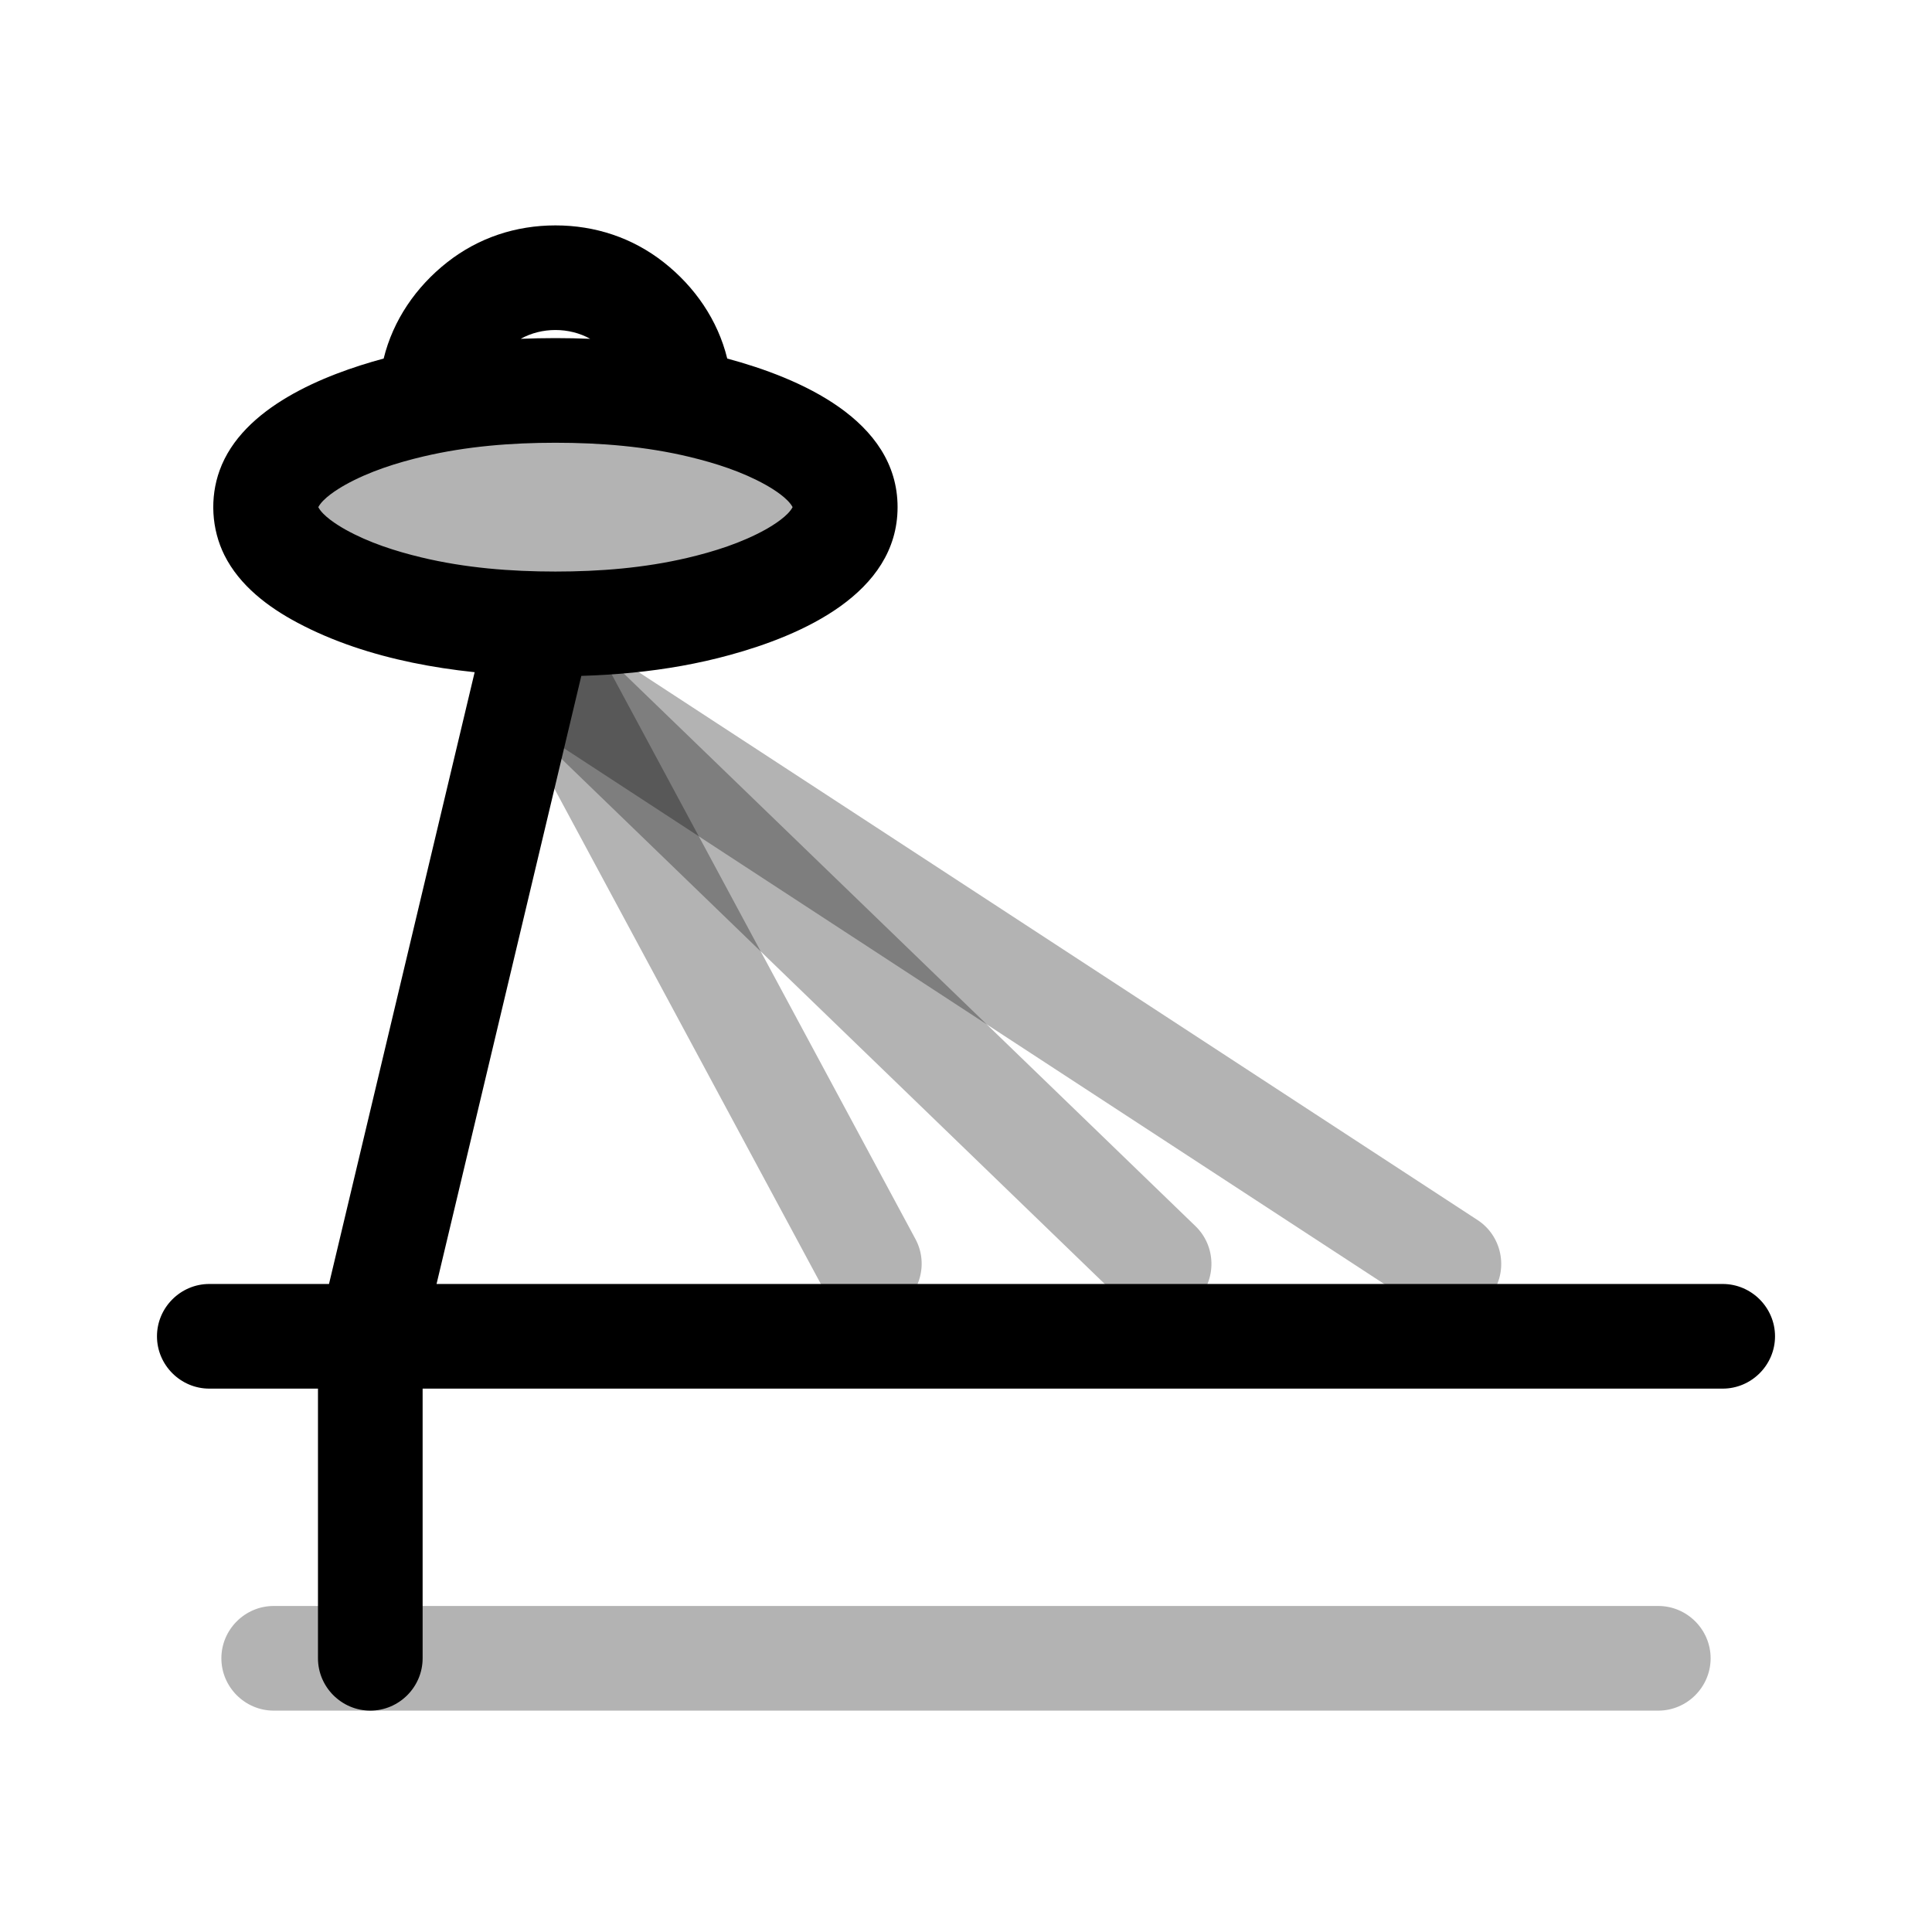
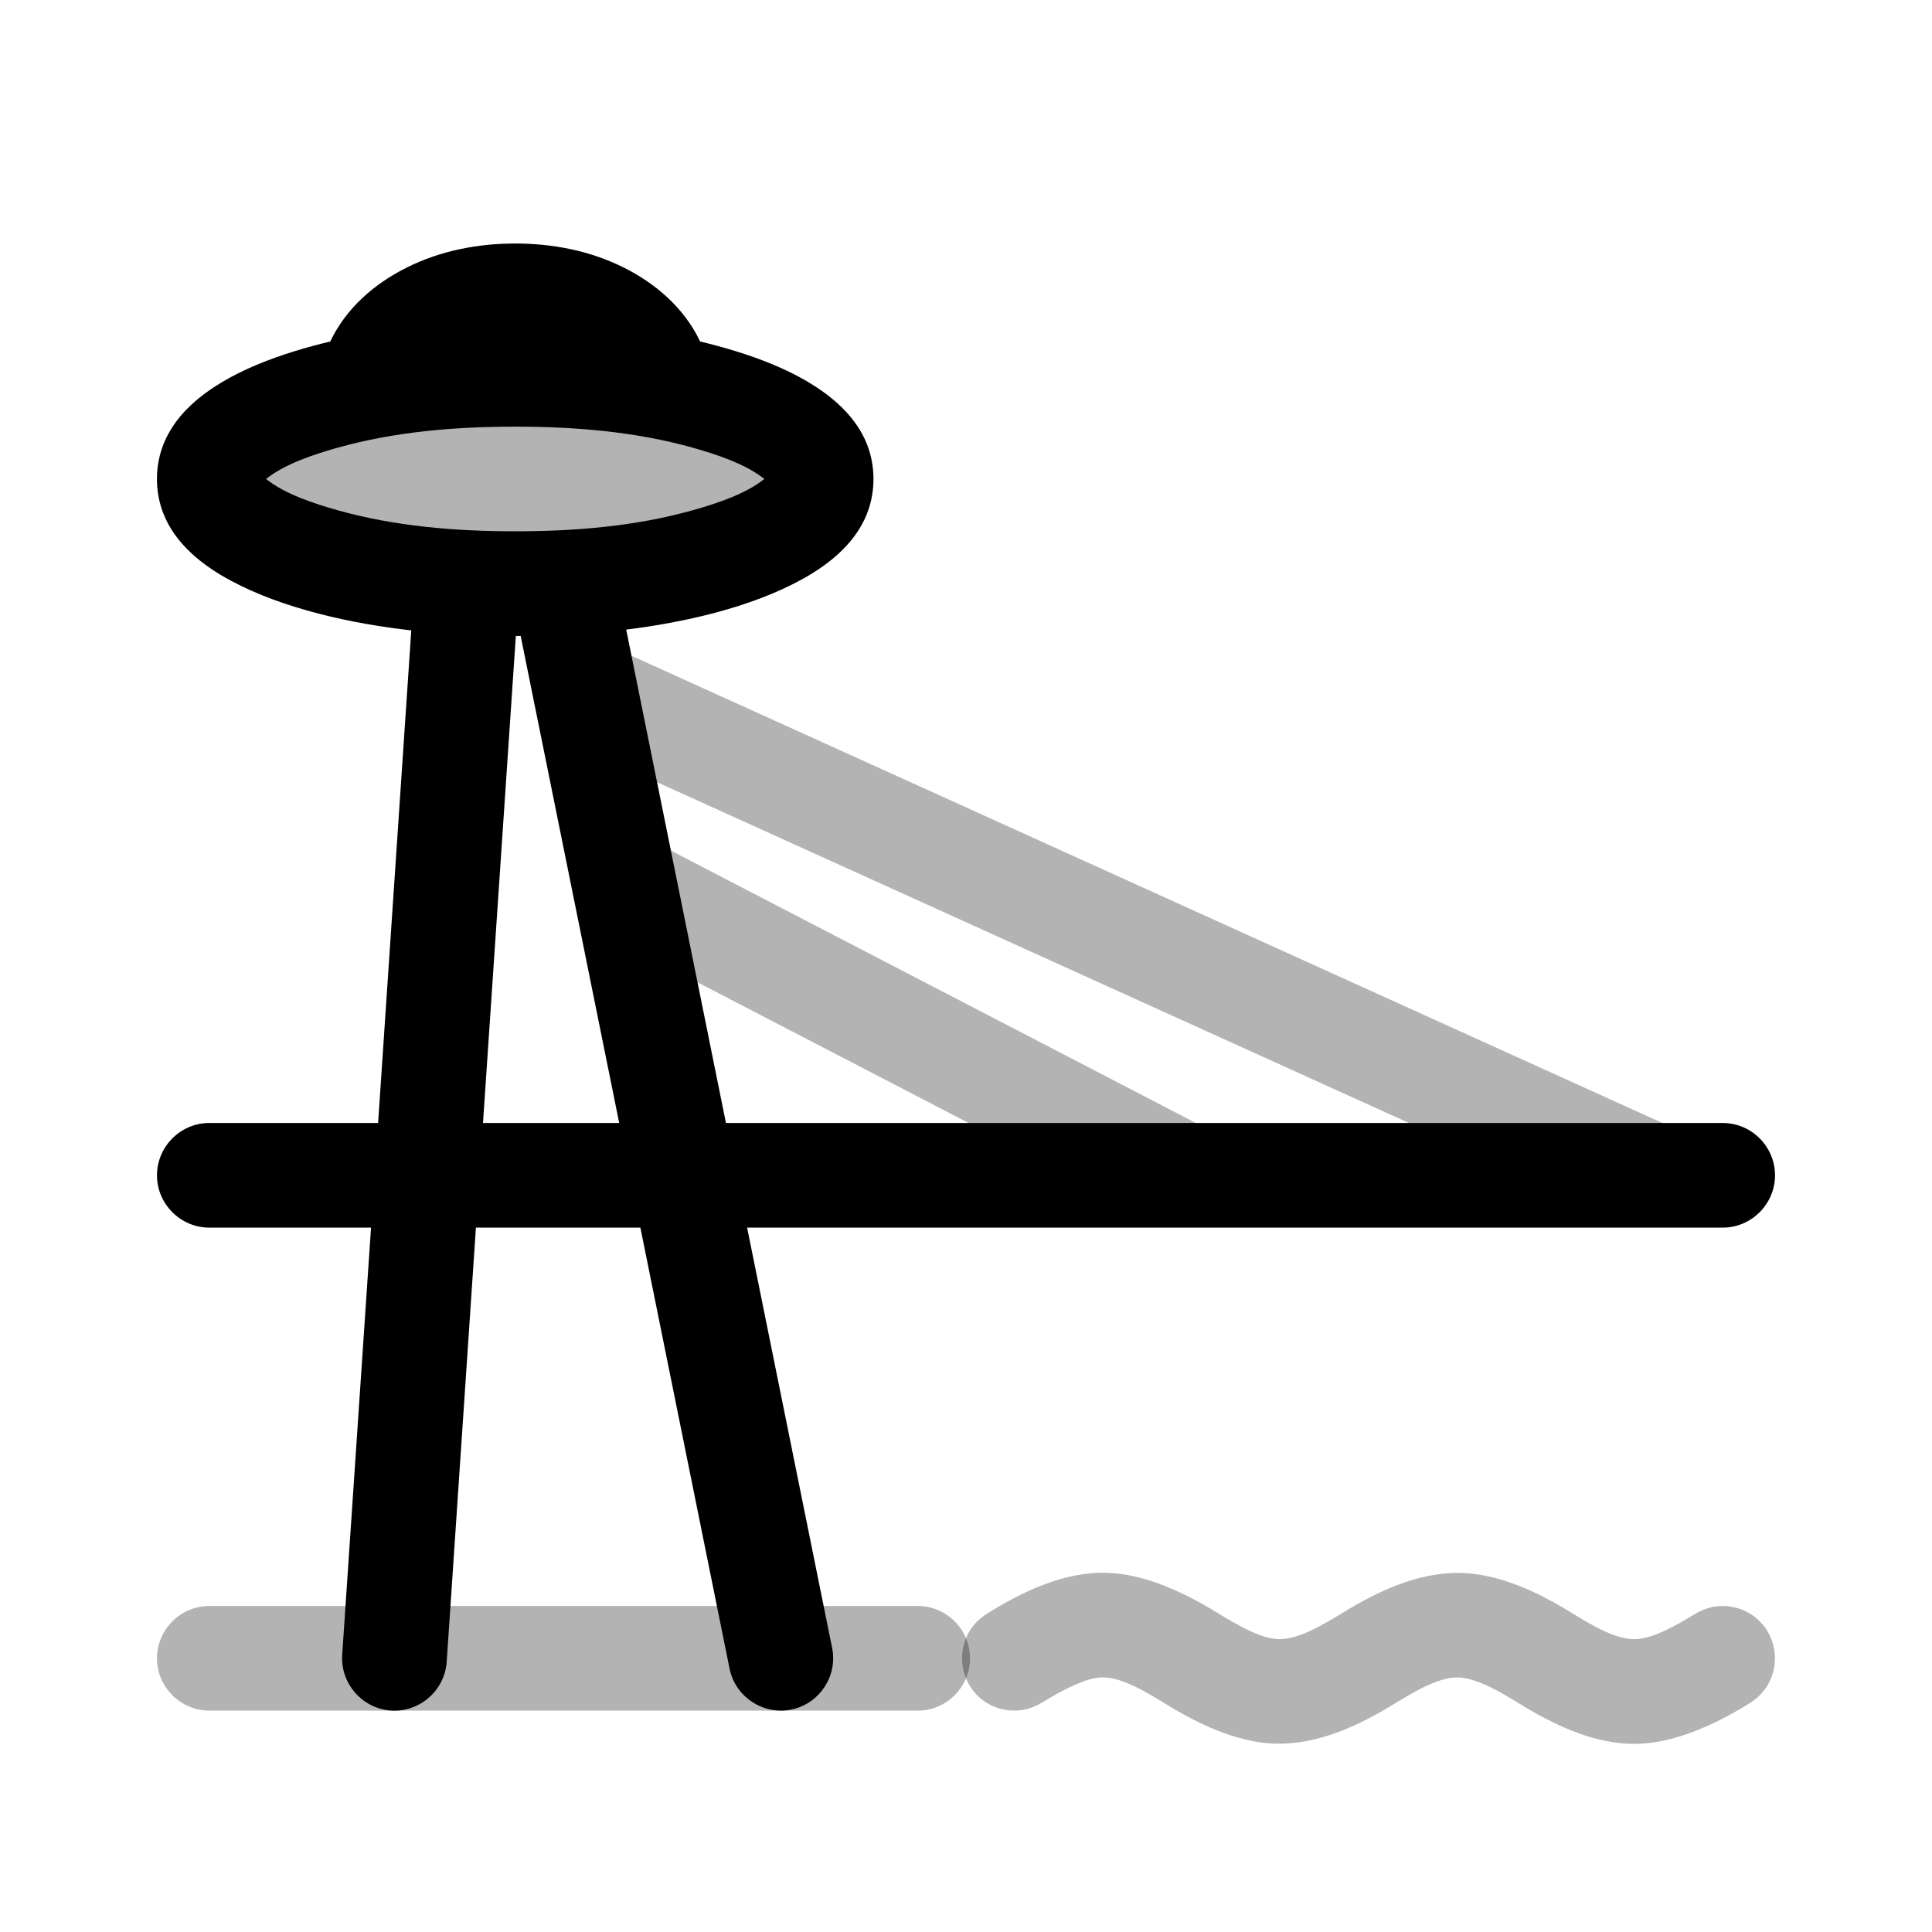
<svg xmlns="http://www.w3.org/2000/svg" width="24" height="24" viewBox="0 0 24 24" fill="none">
-   <path d="M2.6 17.25h18.8c.357 0 .65-.293.65-.65 0-.357-.293-.65-.65-.65h-15.977l1.809-7.599c.083-.348-.134-.701-.481-.783-.348-.083-.701.134-.783.481l-1.881 7.901h-1.487c-.357 0-.65.293-.65.65 0 .357.293.65.65.65z" fill="currentColor" fill-rule="evenodd" />
-   <path d="M10.5 6.3c0 .271-.187.496-.389.656-.294.233-.653.38-1.009.491-.878.274-1.875.344-2.79.284-.666-.044-1.351-.159-1.972-.411-.38-.155-.922-.444-1.024-.883-.1-.432.286-.765.619-.959.816-.477 2.035-.628 2.965-.628.907 0 2.033.139 2.848.563.331.172.752.47.752.887z" fill="currentColor" fill-opacity="0.3" fill-rule="evenodd" />
-   <path d="M9.034 4.454c-.117-.478-.403-.892-.788-1.195-.389-.306-.853-.459-1.346-.459-.493 0-.957.153-1.346.459-.385.303-.671.717-.788 1.195-.742.2-1.755.606-2.038 1.39-.123.34-.101.73.06 1.053.189.378.543.645.908.839.875.466 1.954.636 2.935.661.817.02 1.646-.043 2.437-.261.881-.241 2.082-.759 2.082-1.836 0-1.088-1.228-1.607-2.116-1.846zm-2.566-.245c.262-.146.602-.146.864 0-.288-.012-.576-.012-.864 0zm3.378 2.091c-.057.109-.231.219-.336.278-.298.166-.64.274-.971.352-.536.126-1.089.17-1.639.17-.559 0-1.122-.045-1.667-.176-.323-.078-.651-.183-.943-.346-.105-.059-.279-.169-.336-.278.057-.109.231-.219.336-.278.298-.166.64-.274.971-.352.536-.126 1.089-.17 1.639-.17.559 0 1.122.045 1.667.176.323.078.651.183.943.346.105.059.279.169.336.278z" fill="currentColor" fill-rule="evenodd" />
-   <path d="M7.472 8.142l3.9 7.25c.175.324.042.733-.289.893-.312.151-.691.028-.855-.277l-3.9-7.25c-.17-.315-.05-.711.264-.88.315-.17.711-.05.88.264z" fill="currentColor" fill-opacity="0.3" fill-rule="evenodd" />
-   <path d="M7.352 7.983l7.5 7.25c.256.248.264.662.015.919-.248.256-.662.264-.919.015l-7.5-7.25c-.257-.248-.263-.662-.015-.919.248-.257.662-.263.919-.015z" fill="currentColor" fill-opacity="0.3" fill-rule="evenodd" />
-   <path d="M7.255 7.906l11.1 7.25c.299.195.384.6.189.899-.195.299-.6.384-.899.189l-11.1-7.25c-.299-.195-.384-.6-.189-.899.195-.299.6-.384.899-.189z" fill="currentColor" fill-opacity="0.3" fill-rule="evenodd" />
-   <path d="M5.25 16.6v4c0 .357-.293.65-.65.65-.357 0-.65-.293-.65-.65v-4c0-.357.293-.65.65-.65.357 0 .65.293.65.65z" fill="currentColor" fill-rule="evenodd" />
-   <path d="M3.4 19.95h17.2c.357 0 .65.293.65.65 0 .357-.293.65-.65.65h-17.2c-.357 0-.65-.293-.65-.65 0-.357.293-.65.65-.65z" fill="currentColor" fill-opacity="0.3" fill-rule="evenodd" />
+   <path d="M10.2 5.95c0 .396-.502.669-.813.804-.869.377-2.048.496-2.987.496-.939 0-2.118-.119-2.987-.496-.311-.135-.813-.408-.813-.804 0-.396.502-.669.813-.804.869-.377 2.048-.496 2.987-.496.939 0 2.118.119 2.987.496.311.135.813.408.813.804z" fill="currentColor" fill-opacity="0.3" fill-rule="evenodd" />
+   <path d="M8.697 4.242c-.198-.419-.56-.729-.972-.93-.412-.201-.869-.287-1.325-.287-.466 0-.932.09-1.35.3-.402.201-.753.506-.947.917-.583.14-1.278.371-1.724.784-.184.17-.329.382-.392.627-.06.233-.048.486.037.712.146.388.49.659.845.849.655.351 1.504.534 2.24.617l-.412 6.119h-2.097c-.357 0-.65.293-.65.65 0 .357.293.65.65.65h2.009l-.358 5.306c-.024.357.249.668.605.693.356.024.669-.249.693-.605l.363-5.394h2.043l1.108 5.479c.073.36.436.59.793.502.336-.083.55-.42.481-.76l-1.056-5.221h12.119c.357 0 .65-.293.65-.65 0-.357-.293-.65-.65-.65h-12.382l-1.239-6.129c.717-.088 1.547-.274 2.183-.624.357-.196.7-.478.831-.879.074-.228.077-.483.007-.713-.071-.235-.219-.436-.4-.598-.447-.401-1.126-.626-1.703-.765zm.796 1.709v-.001-.001c-.233-.188-.602-.307-.889-.388-.714-.2-1.464-.261-2.204-.261-.74 0-1.49.061-2.204.261-.287.081-.656.2-.889.388v.001.001c.233.188.602.307.889.388.714.2 1.464.261 2.204.261.74 0 1.49-.061 2.204-.261.287-.081.656-.2.889-.388zm-1.801 7.999h-1.692l.408-6.05c.02 0 .04 0 .06 0z" fill="currentColor" fill-rule="evenodd" />
+   <path d="M7.541 8.008l13.127 5.95c.326.147.471.535.324.86-.147.326-.535.471-.86.324l-13.127-5.95c-.326-.147-.471-.535-.324-.86.147-.326.535-.471.86-.324z" fill="currentColor" fill-opacity="0.3" fill-rule="evenodd" />
+   <path d="M8.058 10.423l6.841 3.55c.317.165.442.559.278.876-.165.317-.559.442-.876.278l-6.842-3.55c-.317-.165-.442-.559-.278-.876.165-.317.56-.442.877-.278z" fill="currentColor" fill-opacity="0.3" fill-rule="evenodd" />
+   <path d="M2.6 19.95h8.8c.357 0 .65.293.65.65 0 .357-.293.65-.65.65h-8.8c-.357 0-.65-.293-.65-.65 0-.357.293-.65.65-.65z" fill="currentColor" fill-opacity="0.3" fill-rule="evenodd" />
+   <path d="M12.256 20.049c.445-.279.978-.535 1.517-.51.287.013.567.101.828.217.144.064.283.138.419.217.13.077.257.16.391.229.149.078.335.167.507.16.299-.013.67-.28.924-.424.447-.254.958-.455 1.481-.385.39.052.76.222 1.097.42.238.14.56.365.843.388.211.017.478-.127.654-.229.139-.08.238-.156.402-.177.142-.018.288.012.411.085.368.216.429.73.122 1.027-.068.066-.151.112-.232.16-.189.111-.385.21-.59.287-.233.088-.48.149-.73.149-.47 0-.922-.203-1.32-.436-.234-.138-.616-.401-.898-.389-.299.013-.67.28-.924.424-.455.259-.974.46-1.506.382-.382-.057-.742-.223-1.072-.417-.234-.138-.598-.39-.88-.39-.118 0-.236.044-.343.091-.106.046-.208.101-.308.16-.115.068-.206.13-.342.153-.102.017-.208.009-.307-.022-.523-.17-.612-.878-.144-1.17z" fill="currentColor" fill-opacity="0.3" fill-rule="evenodd" />
</svg>
